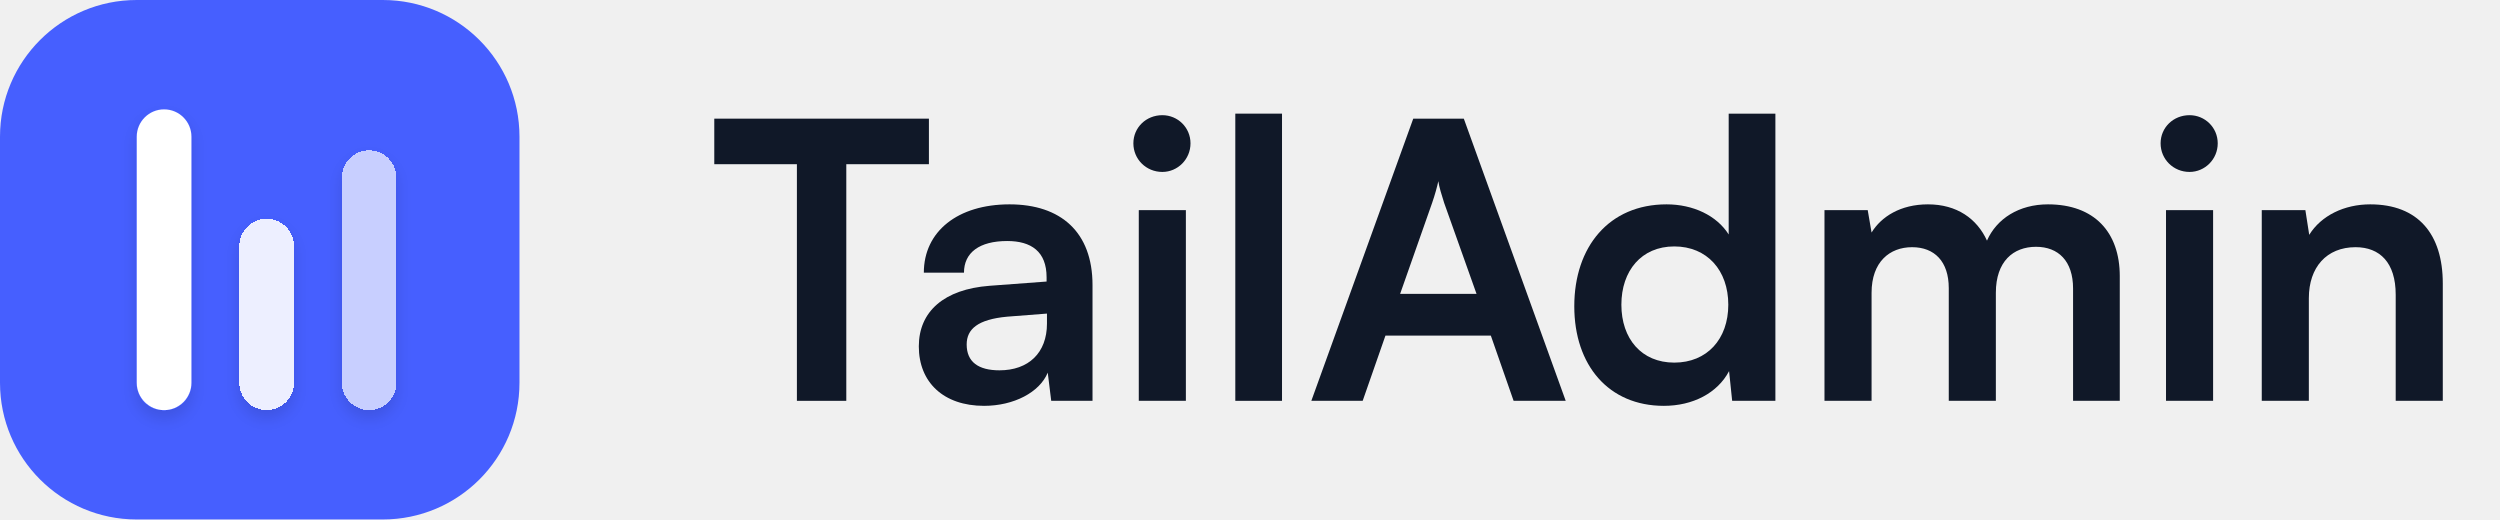
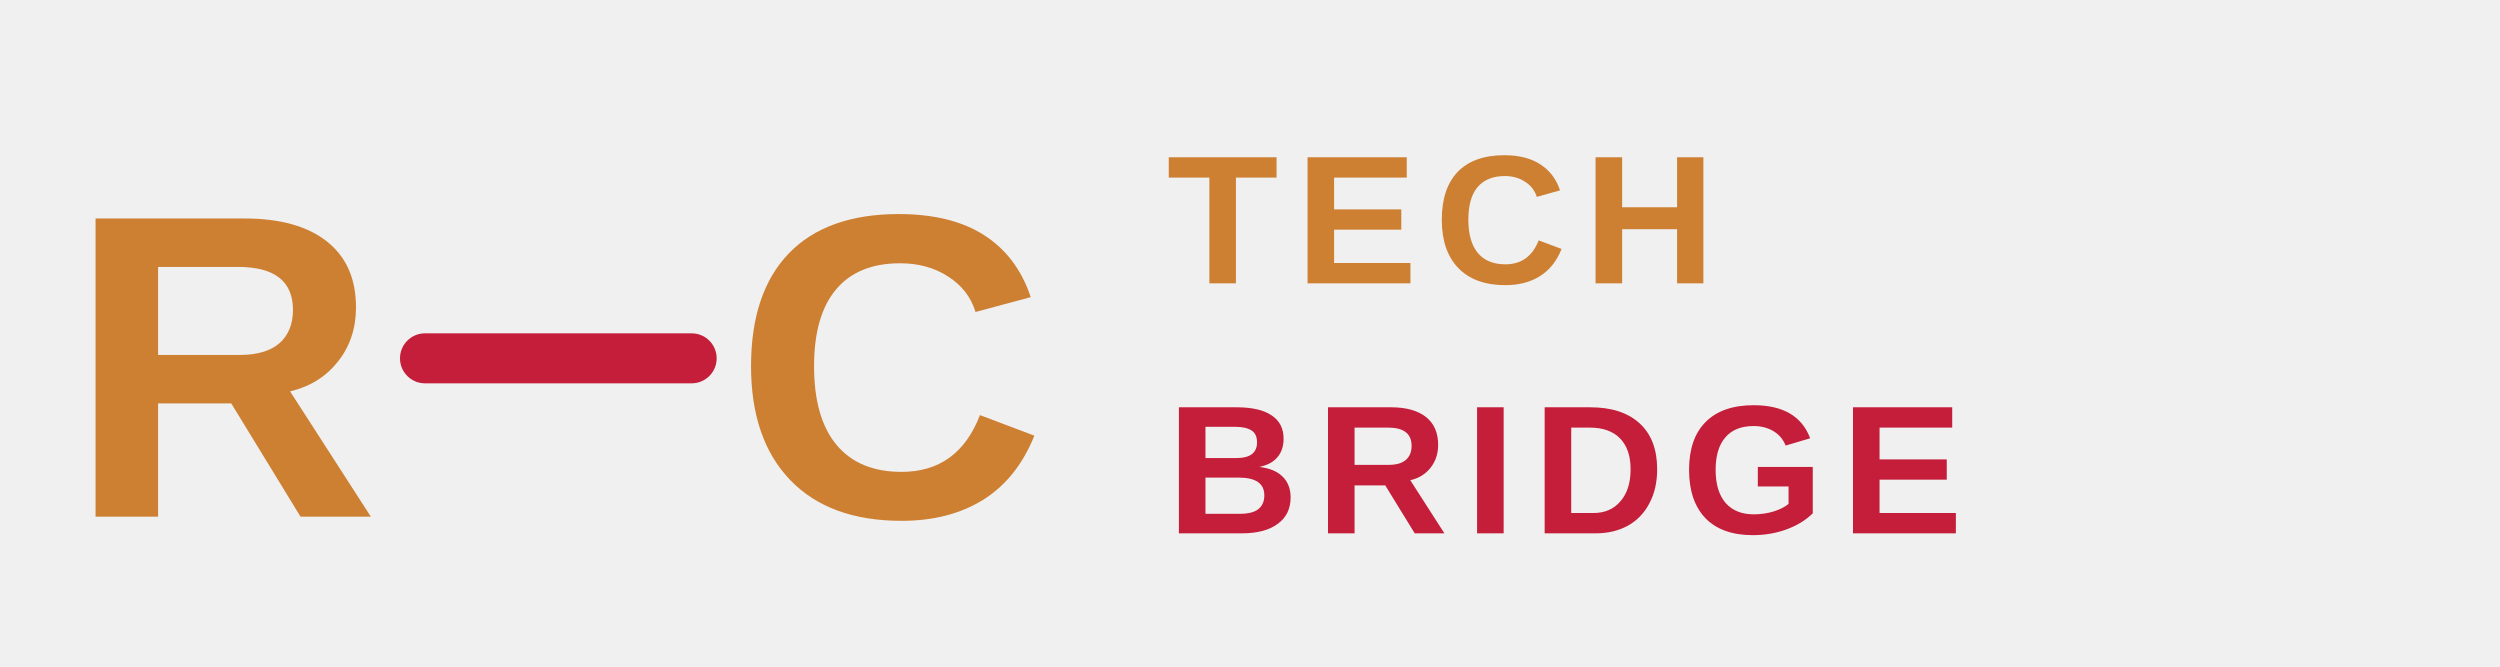
- <svg xmlns="http://www.w3.org/2000/svg" width="154" height="32" viewBox="0 0 154 32" fill="none">
-   <path d="M0 8.421C0 3.77 3.77 0 8.421 0H23.579C28.23 0 32 3.77 32 8.421V23.579C32 28.23 28.23 32 23.579 32H8.421C3.77 32 0 28.23 0 23.579V8.421Z" fill="#465FFF" />
-   <g filter="url(#filter0_d_1624_24907)">
-     <path d="M8.424 8.422C8.424 7.491 9.178 6.737 10.108 6.737V6.737C11.038 6.737 11.792 7.491 11.792 8.422V23.579C11.792 24.51 11.038 25.264 10.108 25.264V25.264C9.178 25.264 8.424 24.51 8.424 23.579V8.422Z" fill="white" />
-   </g>
-   <g filter="url(#filter1_d_1624_24907)">
-     <path d="M14.742 15.157C14.742 14.227 15.496 13.473 16.426 13.473V13.473C17.357 13.473 18.111 14.227 18.111 15.157V23.578C18.111 24.508 17.357 25.262 16.426 25.262V25.262C15.496 25.262 14.742 24.508 14.742 23.578V15.157Z" fill="white" fill-opacity="0.9" shape-rendering="crispEdges" />
-   </g>
-   <g filter="url(#filter2_d_1624_24907)">
-     <path d="M21.055 10.946C21.055 10.016 21.809 9.262 22.739 9.262V9.262C23.669 9.262 24.423 10.016 24.423 10.946V23.578C24.423 24.508 23.669 25.262 22.739 25.262V25.262C21.809 25.262 21.055 24.508 21.055 23.578V10.946Z" fill="white" fill-opacity="0.7" shape-rendering="crispEdges" />
-   </g>
-   <path d="M44 10.115H49.089V24.691H52.132V10.115H57.221V7.309H44V10.115Z" fill="#101828" />
-   <path d="M60.617 25C62.448 25 64.042 24.168 64.541 22.955L64.755 24.691H67.299V17.558C67.299 14.3 65.349 12.588 62.187 12.588C59.001 12.588 56.908 14.252 56.908 16.797H59.381C59.381 15.56 60.332 14.847 62.044 14.847C63.519 14.847 64.47 15.489 64.47 17.082V17.343L60.95 17.605C58.168 17.819 56.599 19.174 56.599 21.338C56.599 23.549 58.121 25 60.617 25ZM61.569 22.812C60.261 22.812 59.547 22.289 59.547 21.219C59.547 20.268 60.237 19.674 62.044 19.507L64.493 19.317V19.935C64.493 21.742 63.352 22.812 61.569 22.812Z" fill="#101828" />
-   <path d="M71.6 10.591C72.551 10.591 73.335 9.806 73.335 8.831C73.335 7.856 72.551 7.095 71.6 7.095C70.601 7.095 69.816 7.856 69.816 8.831C69.816 9.806 70.601 10.591 71.6 10.591ZM70.149 24.691H73.05V12.944H70.149V24.691Z" fill="#101828" />
-   <path d="M78.972 24.691V7H76.095V24.691H78.972Z" fill="#101828" />
-   <path d="M83.941 24.691L85.344 20.672H91.835L93.238 24.691H96.448L90.171 7.309H87.056L80.778 24.691H83.941ZM88.221 12.493C88.387 12.017 88.53 11.494 88.601 11.161C88.649 11.518 88.815 12.041 88.958 12.493L90.955 18.104H86.247L88.221 12.493Z" fill="#101828" />
-   <path d="M102.493 25C104.276 25 105.798 24.215 106.511 22.86L106.701 24.691H109.364V7H106.487V14.443C105.75 13.277 104.3 12.588 102.659 12.588C99.116 12.588 96.976 15.203 96.976 18.865C96.976 22.503 99.092 25 102.493 25ZM103.135 22.337C101.113 22.337 99.877 20.863 99.877 18.77C99.877 16.678 101.113 15.18 103.135 15.18C105.156 15.18 106.463 16.654 106.463 18.77C106.463 20.886 105.156 22.337 103.135 22.337Z" fill="#101828" />
-   <path d="M115.289 24.691V18.033C115.289 16.131 116.406 15.227 117.785 15.227C119.164 15.227 120.044 16.107 120.044 17.748V24.691H122.945V18.033C122.945 16.107 124.015 15.203 125.418 15.203C126.797 15.203 127.701 16.083 127.701 17.771V24.691H130.578V17.011C130.578 14.3 129.008 12.588 126.155 12.588C124.372 12.588 122.993 13.468 122.398 14.823C121.78 13.468 120.543 12.588 118.76 12.588C117.072 12.588 115.883 13.349 115.289 14.324L115.051 12.944H112.388V24.691H115.289Z" fill="#101828" />
-   <path d="M134.876 10.591C135.827 10.591 136.612 9.806 136.612 8.831C136.612 7.856 135.827 7.095 134.876 7.095C133.877 7.095 133.093 7.856 133.093 8.831C133.093 9.806 133.877 10.591 134.876 10.591ZM133.426 24.691H136.327V12.944H133.426V24.691Z" fill="#101828" />
-   <path d="M142.225 24.691V18.366C142.225 16.464 143.318 15.227 145.102 15.227C146.6 15.227 147.575 16.178 147.575 18.152V24.691H150.476V17.462C150.476 14.419 148.954 12.588 146.005 12.588C144.412 12.588 142.985 13.277 142.248 14.466L142.011 12.944H139.324V24.691H142.225Z" fill="#101828" />
-   <defs>
-     <filter id="filter0_d_1624_24907" x="7.424" y="6.237" width="5.368" height="20.526" filterUnits="userSpaceOnUse" color-interpolation-filters="sRGB">
-       <feFlood flood-opacity="0" result="BackgroundImageFix" />
-       <feColorMatrix in="SourceAlpha" type="matrix" values="0 0 0 0 0 0 0 0 0 0 0 0 0 0 0 0 0 0 127 0" result="hardAlpha" />
-       <feOffset dy="0.5" />
-       <feGaussianBlur stdDeviation="0.5" />
-       <feComposite in2="hardAlpha" operator="out" />
-       <feColorMatrix type="matrix" values="0 0 0 0 0 0 0 0 0 0 0 0 0 0 0 0 0 0 0.12 0" />
-       <feBlend mode="normal" in2="BackgroundImageFix" result="effect1_dropShadow_1624_24907" />
-       <feBlend mode="normal" in="SourceGraphic" in2="effect1_dropShadow_1624_24907" result="shape" />
-     </filter>
-     <filter id="filter1_d_1624_24907" x="13.742" y="12.973" width="5.368" height="13.79" filterUnits="userSpaceOnUse" color-interpolation-filters="sRGB">
-       <feFlood flood-opacity="0" result="BackgroundImageFix" />
-       <feColorMatrix in="SourceAlpha" type="matrix" values="0 0 0 0 0 0 0 0 0 0 0 0 0 0 0 0 0 0 127 0" result="hardAlpha" />
-       <feOffset dy="0.5" />
-       <feGaussianBlur stdDeviation="0.5" />
-       <feComposite in2="hardAlpha" operator="out" />
-       <feColorMatrix type="matrix" values="0 0 0 0 0 0 0 0 0 0 0 0 0 0 0 0 0 0 0.12 0" />
-       <feBlend mode="normal" in2="BackgroundImageFix" result="effect1_dropShadow_1624_24907" />
-       <feBlend mode="normal" in="SourceGraphic" in2="effect1_dropShadow_1624_24907" result="shape" />
-     </filter>
-     <filter id="filter2_d_1624_24907" x="20.055" y="8.762" width="5.368" height="18" filterUnits="userSpaceOnUse" color-interpolation-filters="sRGB">
-       <feFlood flood-opacity="0" result="BackgroundImageFix" />
-       <feColorMatrix in="SourceAlpha" type="matrix" values="0 0 0 0 0 0 0 0 0 0 0 0 0 0 0 0 0 0 127 0" result="hardAlpha" />
-       <feOffset dy="0.5" />
-       <feGaussianBlur stdDeviation="0.5" />
-       <feComposite in2="hardAlpha" operator="out" />
-       <feColorMatrix type="matrix" values="0 0 0 0 0 0 0 0 0 0 0 0 0 0 0 0 0 0 0.12 0" />
-       <feBlend mode="normal" in2="BackgroundImageFix" result="effect1_dropShadow_1624_24907" />
-       <feBlend mode="normal" in="SourceGraphic" in2="effect1_dropShadow_1624_24907" result="shape" />
-     </filter>
-   </defs>
+ <svg xmlns="http://www.w3.org/2000/svg" width="150" height="40" viewBox="0 0 150 40" fill="none">
+   <text x="4" y="31" font-family="Arial, Helvetica, sans-serif" font-size="26" font-weight="700" fill="#CD7F32">R</text>
+   <rect x="24" y="20" width="19" height="3" rx="1.5" fill="#C41E3A" />
+   <text x="44" y="31" font-family="Arial, Helvetica, sans-serif" font-size="26" font-weight="700" fill="#CD7F32">C</text>
+   <text x="70" y="17" font-family="Arial, Helvetica, sans-serif" font-size="11" font-weight="700" letter-spacing="1" fill="#CD7F32">TECH</text>
+   <text x="70" y="32" font-family="Arial, Helvetica, sans-serif" font-size="11" font-weight="700" letter-spacing="1" fill="#C41E3A">BRIDGE</text>
</svg>
